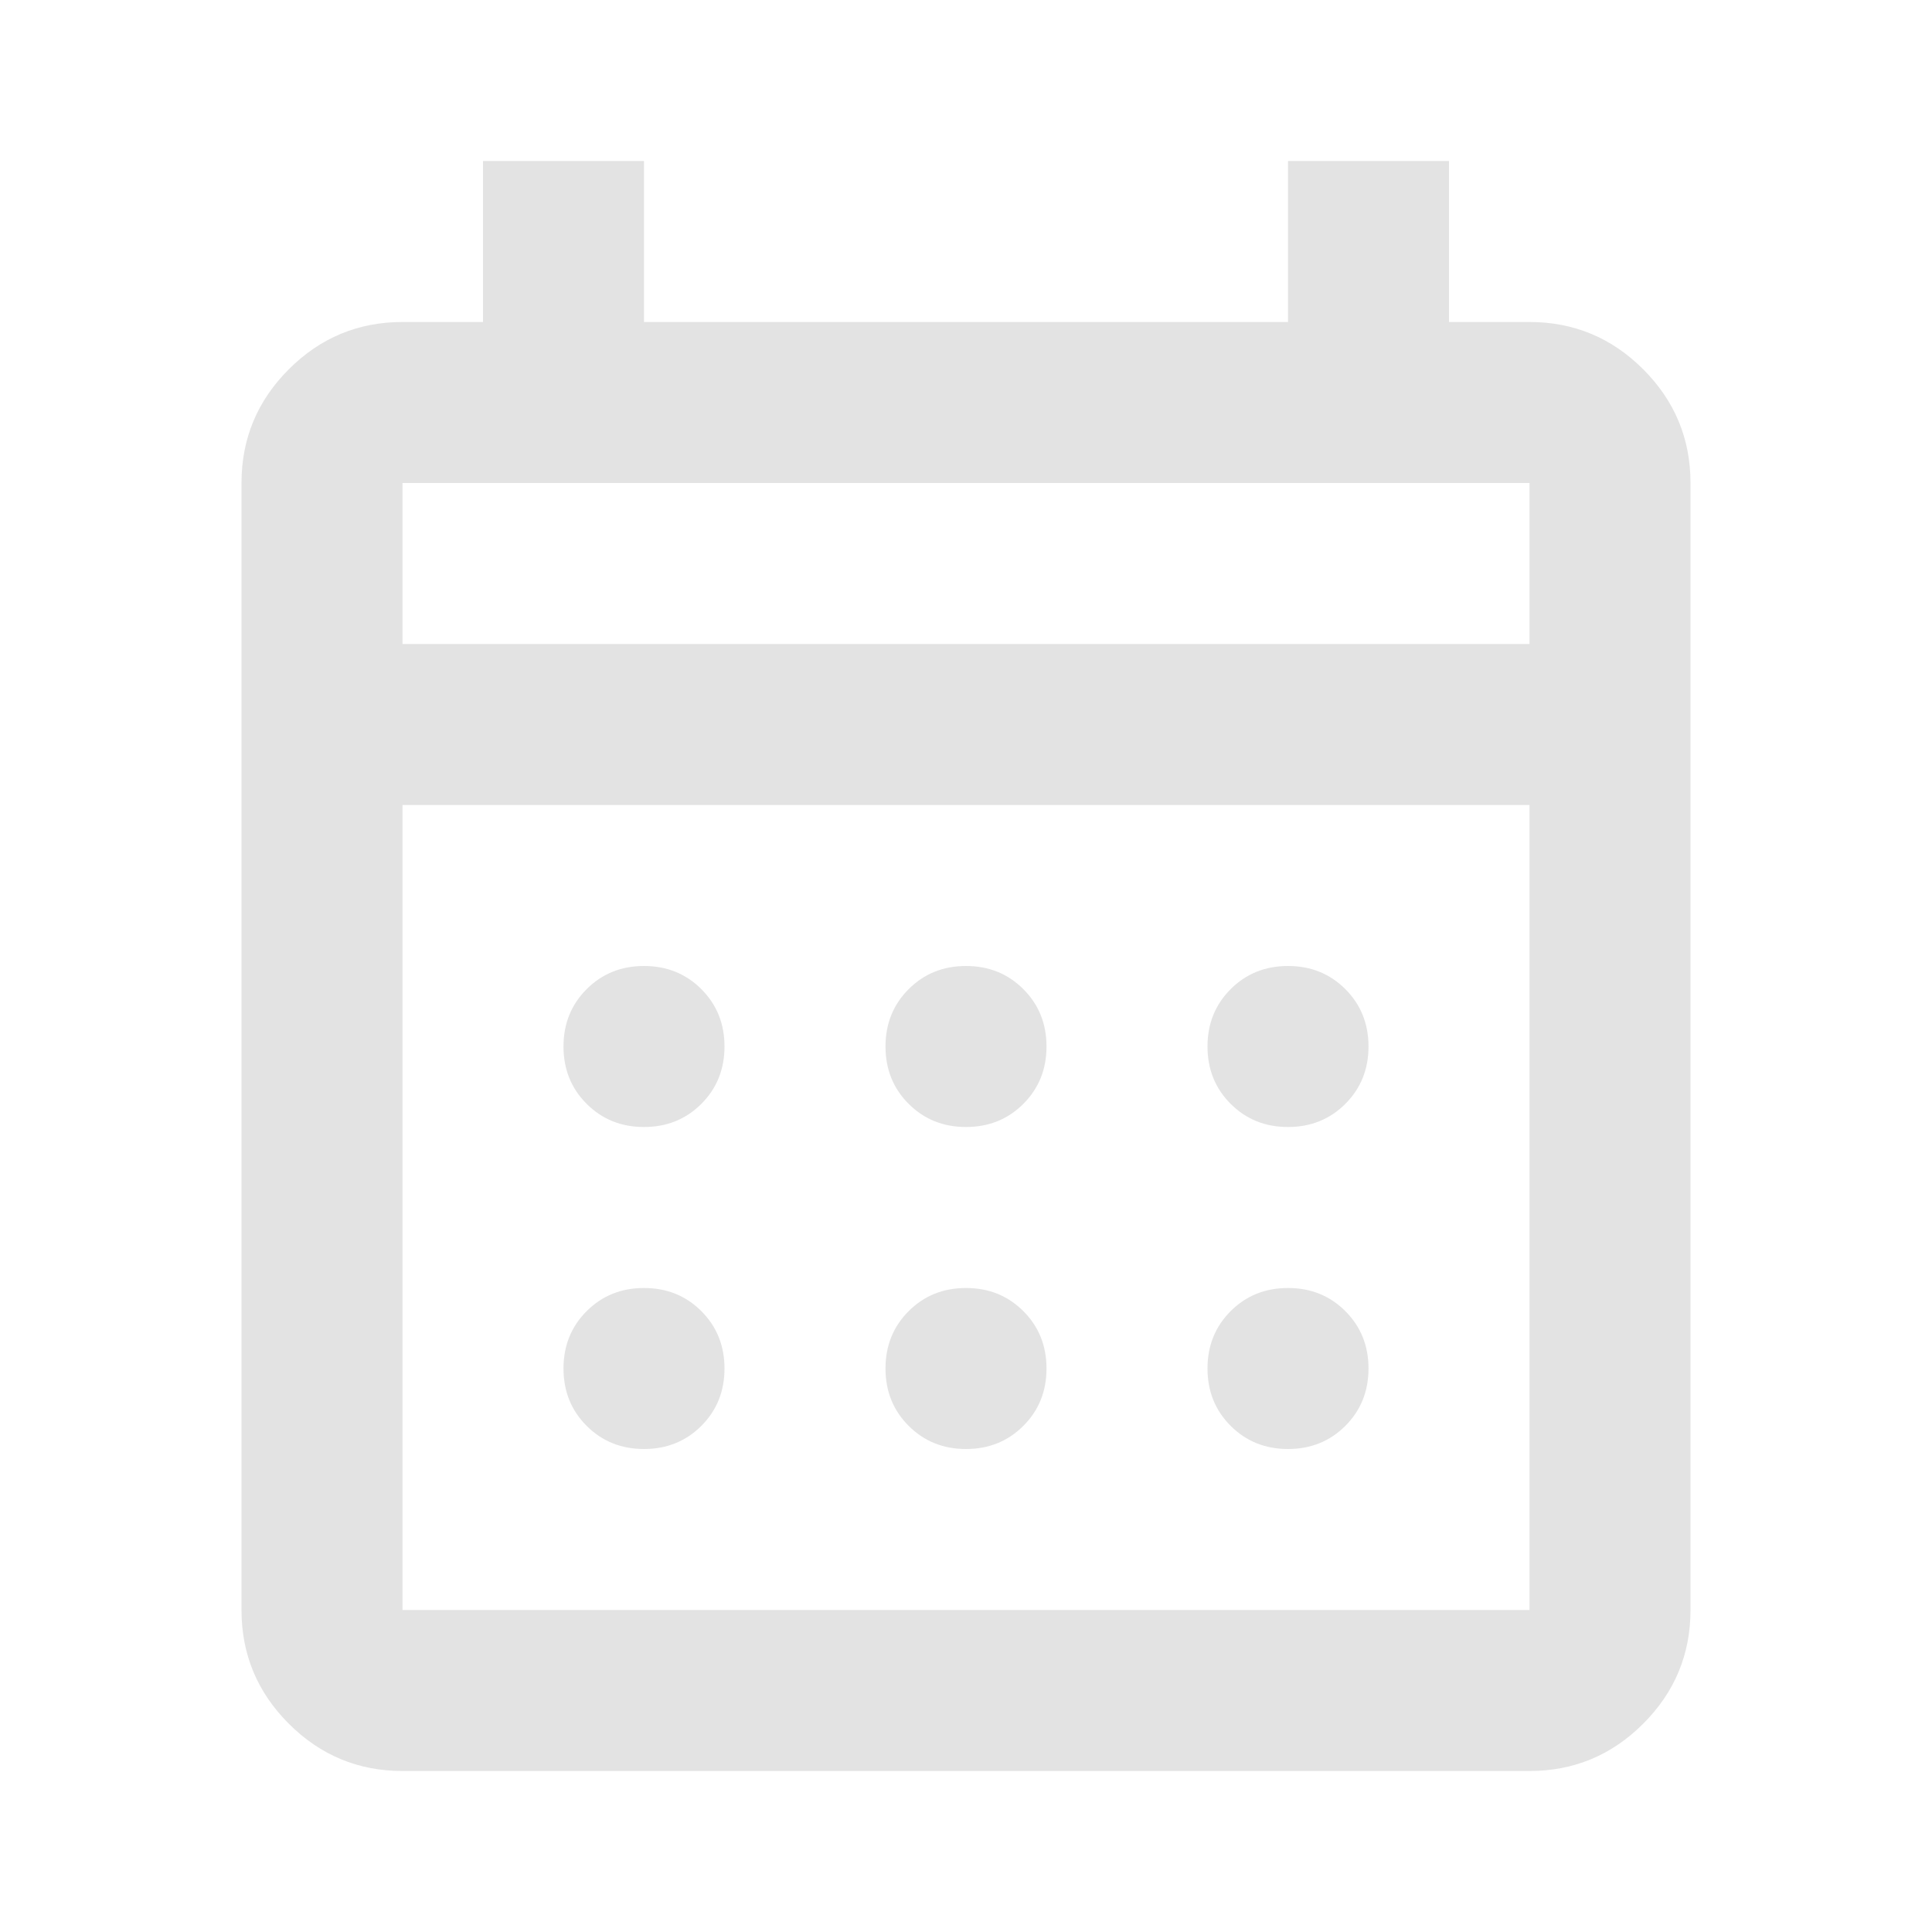
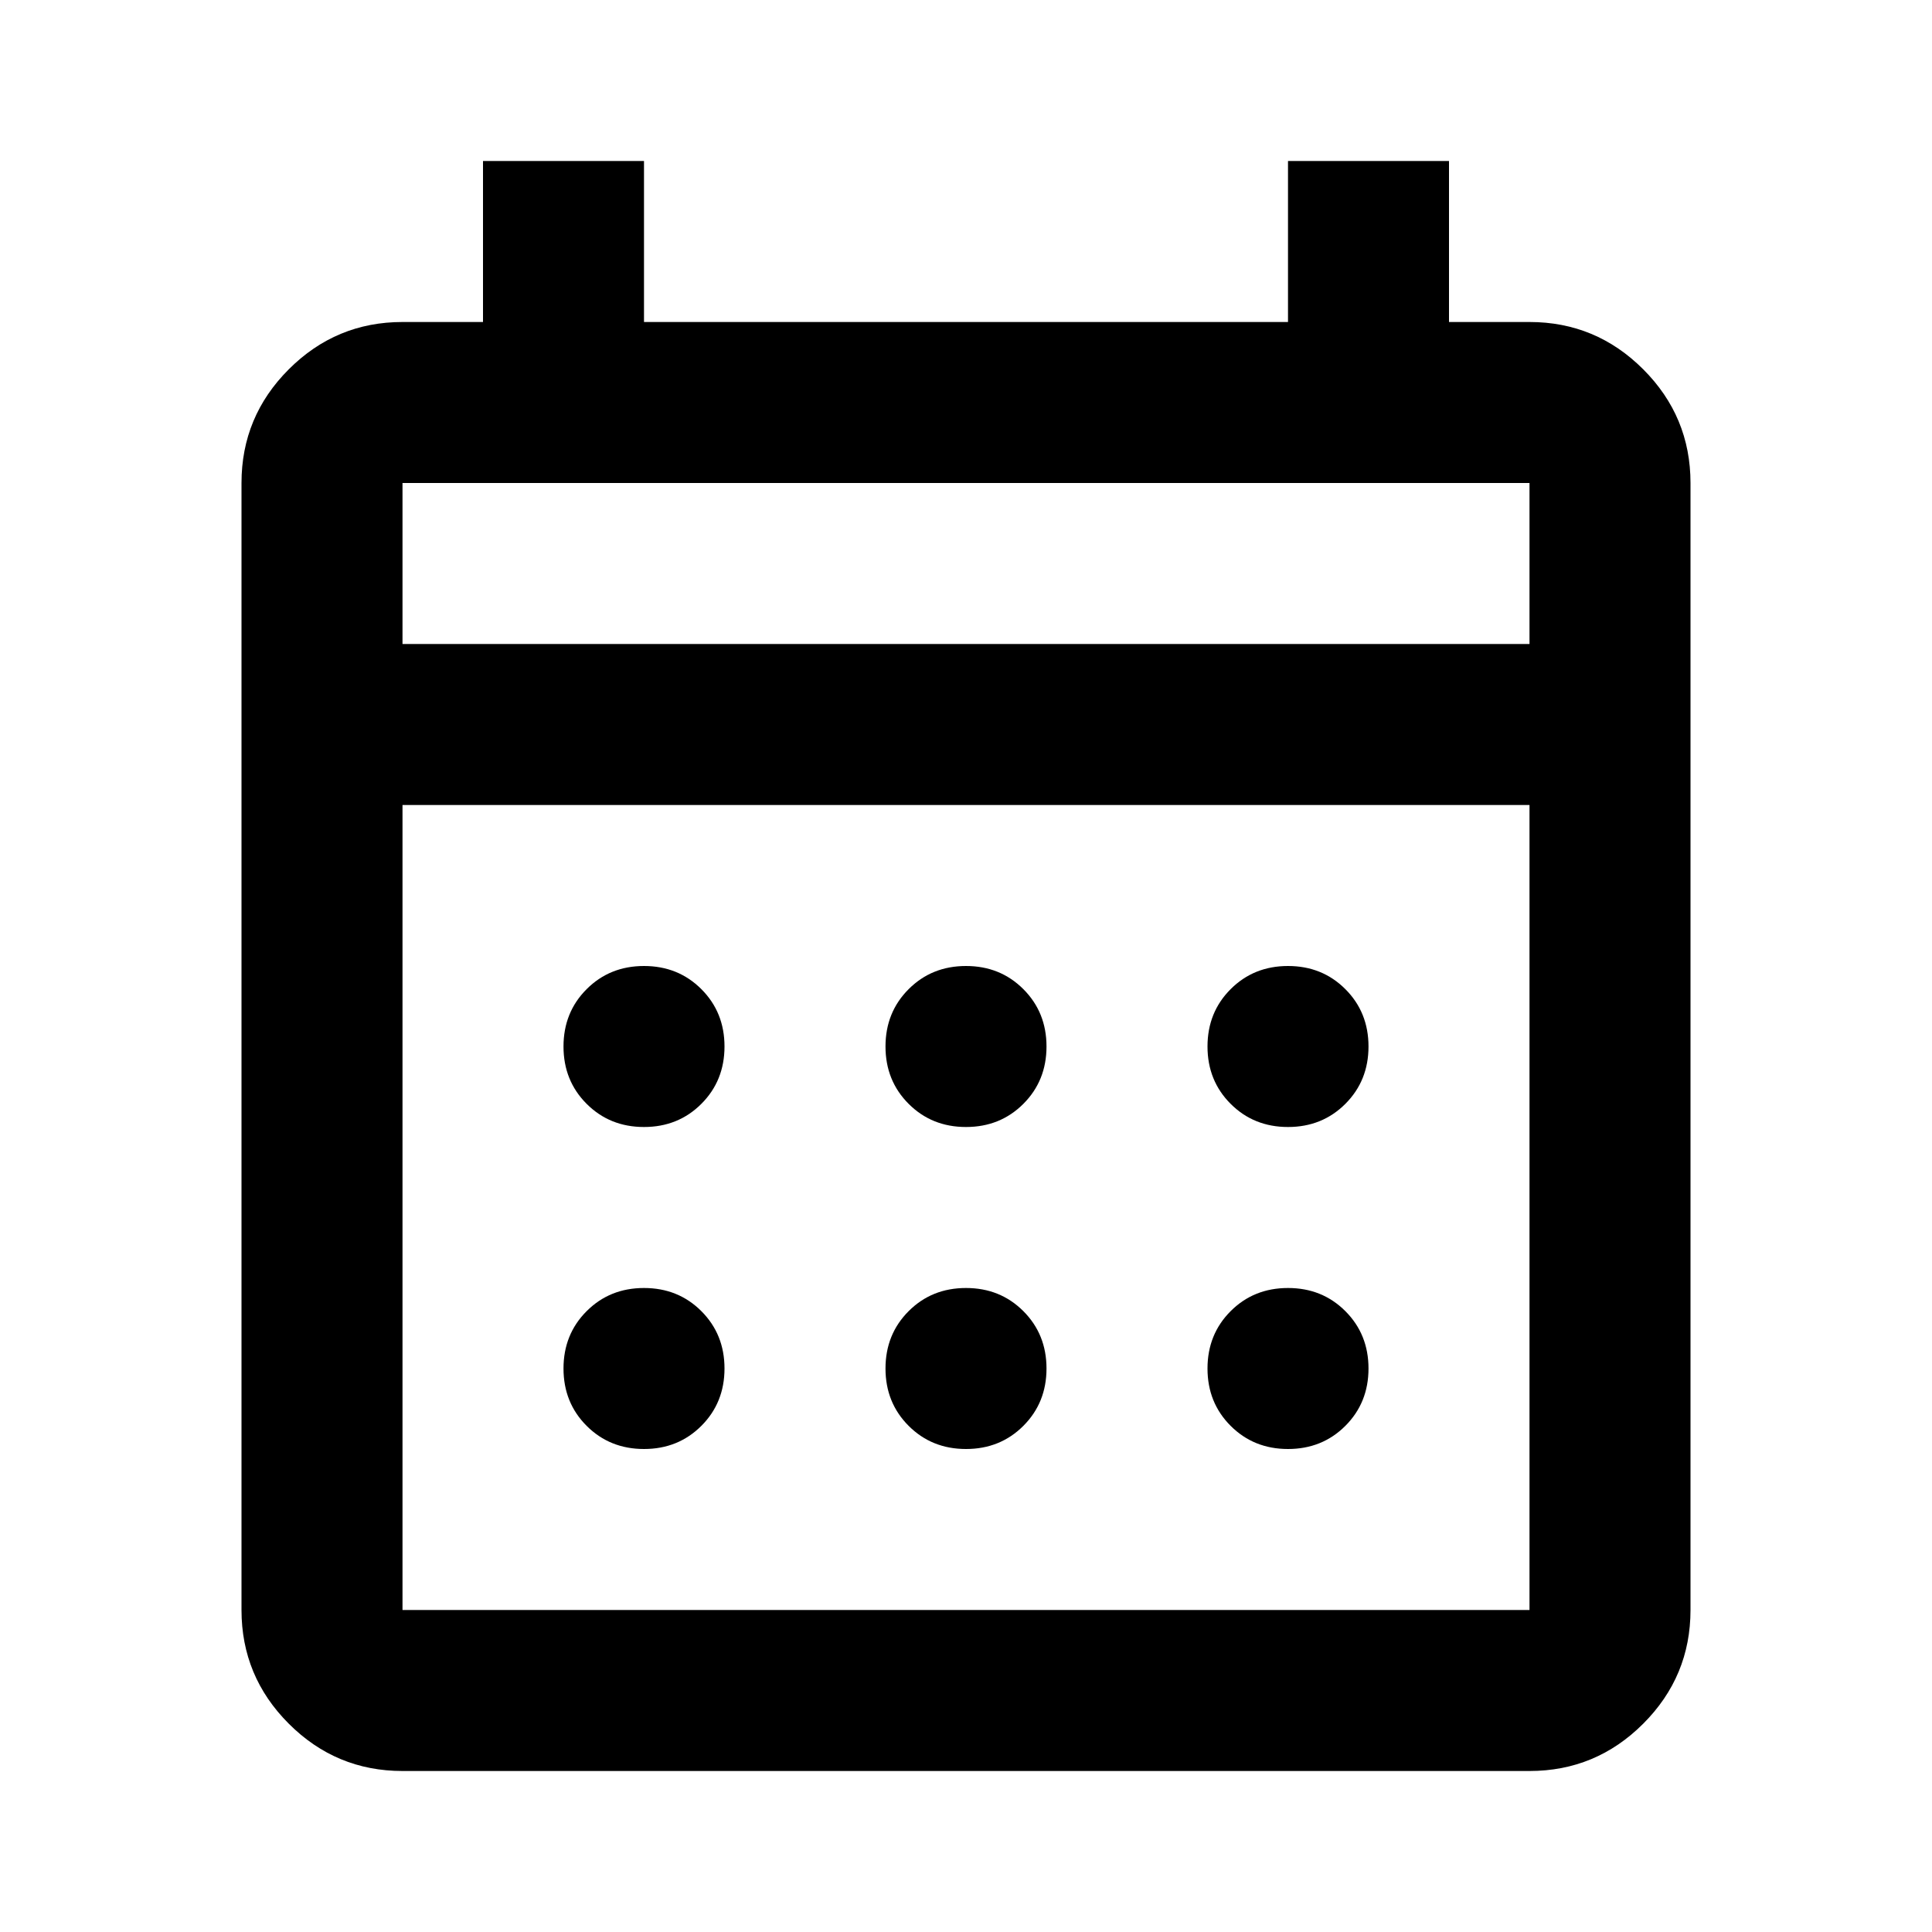
- <svg xmlns="http://www.w3.org/2000/svg" height="24px" viewBox="0 -960 960 960" width="24px" fill="#e3e3e3">
+ <svg xmlns="http://www.w3.org/2000/svg" height="24px" viewBox="0 -960 960 960" width="24px" fill="#000000">
  <path d="M200-80q-33 0-56.5-23.5T120-160v-560q0-33 23.5-56.5T200-800h40v-80h80v80h320v-80h80v80h40q33 0 56.5 23.5T840-720v560q0 33-23.5 56.5T760-80H200Zm0-80h560v-400H200v400Zm0-480h560v-80H200v80Zm0 0v-80 80Zm280 240q-17 0-28.5-11.5T440-440q0-17 11.5-28.5T480-480q17 0 28.5 11.5T520-440q0 17-11.5 28.5T480-400Zm-188.5-11.5Q280-423 280-440t11.5-28.5Q303-480 320-480t28.5 11.5Q360-457 360-440t-11.5 28.5Q337-400 320-400t-28.5-11.5ZM640-400q-17 0-28.5-11.5T600-440q0-17 11.5-28.5T640-480q17 0 28.5 11.5T680-440q0 17-11.5 28.5T640-400ZM480-240q-17 0-28.5-11.5T440-280q0-17 11.5-28.5T480-320q17 0 28.5 11.5T520-280q0 17-11.5 28.5T480-240Zm-188.5-11.5Q280-263 280-280t11.5-28.5Q303-320 320-320t28.5 11.5Q360-297 360-280t-11.5 28.5Q337-240 320-240t-28.5-11.5ZM640-240q-17 0-28.5-11.5T600-280q0-17 11.5-28.5T640-320q17 0 28.5 11.5T680-280q0 17-11.5 28.5T640-240Z" />
</svg>
